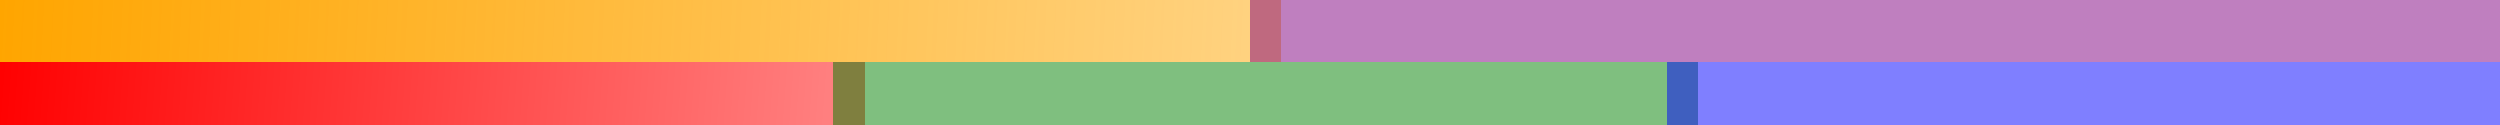
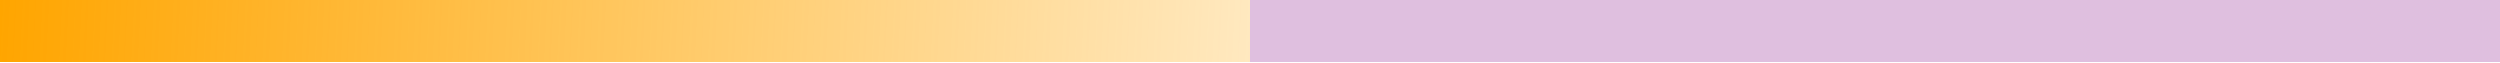
- <svg xmlns="http://www.w3.org/2000/svg" width="600pt" height="30pt" viewBox="0 0 600 30" version="1.1" shape-rendering="crispEdges">
+ <svg xmlns="http://www.w3.org/2000/svg" width="600pt" height="15pt" viewBox="0 0 600 15" version="1.1" shape-rendering="crispEdges">
  <defs>
    <linearGradient id="linear0" gradientUnits="userSpaceOnUse" x1="0" y1="0" x2="300" y2="15">
      <stop offset="0" style="stop-color:rgb(100%,64.706%,0%);stop-opacity:1;" />
-       <stop offset="1" style="stop-color:rgb(100%,64.706%,0%);stop-opacity:0.5;" />
+       <stop offset="1" style="stop-color:rgb(100%,64.706%,0%);stop-opacity:0.25;" />
    </linearGradient>
    <linearGradient id="linear1" gradientUnits="userSpaceOnUse" x1="0" y1="0" x2="300" y2="15">
      <stop offset="0" style="stop-color:rgb(50.196%,0%,50.196%);stop-opacity:1;" />
-       <stop offset="1" style="stop-color:rgb(50.196%,0%,50.196%);stop-opacity:0.5;" />
-     </linearGradient>
-     <linearGradient id="linear2" gradientUnits="userSpaceOnUse" x1="0" y1="0" x2="200" y2="15">
-       <stop offset="0" style="stop-color:rgb(100%,0%,0%);stop-opacity:1;" />
-       <stop offset="1" style="stop-color:rgb(100%,0%,0%);stop-opacity:0.5;" />
-     </linearGradient>
-     <linearGradient id="linear3" gradientUnits="userSpaceOnUse" x1="0" y1="0" x2="200" y2="15">
-       <stop offset="0" style="stop-color:rgb(0%,50.196%,0%);stop-opacity:1;" />
-       <stop offset="1" style="stop-color:rgb(0%,50.196%,0%);stop-opacity:0.5;" />
-     </linearGradient>
-     <linearGradient id="linear4" gradientUnits="userSpaceOnUse" x1="0" y1="0" x2="200" y2="15">
-       <stop offset="0" style="stop-color:rgb(0%,0%,100%);stop-opacity:1;" />
-       <stop offset="1" style="stop-color:rgb(0%,0%,100%);stop-opacity:0.5;" />
+       <stop offset="1" style="stop-color:rgb(50.196%,0%,50.196%);stop-opacity:0.25;" />
    </linearGradient>
  </defs>
-   <g id="surface109">
-     <path style=" stroke:none;fill-rule:nonzero;fill:url(#linear0);" d="M 7.5 0 L 307.5 0 L 307.5 15 L 7.5 15 Z M 0 0 L 15 0 L 15 15 L 0 15 Z M 0 0 " />
-     <path style=" stroke:none;fill-rule:nonzero;fill:url(#linear1);" d="M 307.5 0 L 607.5 0 L 607.5 15 L 307.5 15 Z M 300 0 L 315 0 L 315 15 L 300 15 Z M 300 0 " />
-     <path style=" stroke:none;fill-rule:nonzero;fill:url(#linear2);" d="M 7.5 15 L 207.5 15 L 207.5 30 L 7.5 30 Z M 0 15 L 15 15 L 15 30 L 0 30 Z M 0 15 " />
-     <path style=" stroke:none;fill-rule:nonzero;fill:url(#linear3);" d="M 207.5 15 L 407.5 15 L 407.5 30 L 207.5 30 Z M 200 15 L 215 15 L 215 30 L 200 30 Z M 200 15 " />
-     <path style=" stroke:none;fill-rule:nonzero;fill:url(#linear4);" d="M 407.5 15 L 607.5 15 L 607.5 30 L 407.5 30 Z M 400 15 L 415 15 L 415 30 L 400 30 Z M 400 15 " />
+   <g id="surface153">
+     <path style=" stroke:none;fill-rule:nonzero;fill:url(#linear0);" d="M 0 0 L 300 0 L 300 15 L 0 15 Z M 0 0 " />
+     <path style=" stroke:none;fill-rule:nonzero;fill:url(#linear1);" d="M 300 0 L 600 0 L 600 15 L 300 15 Z M 300 0 " />
  </g>
</svg>
